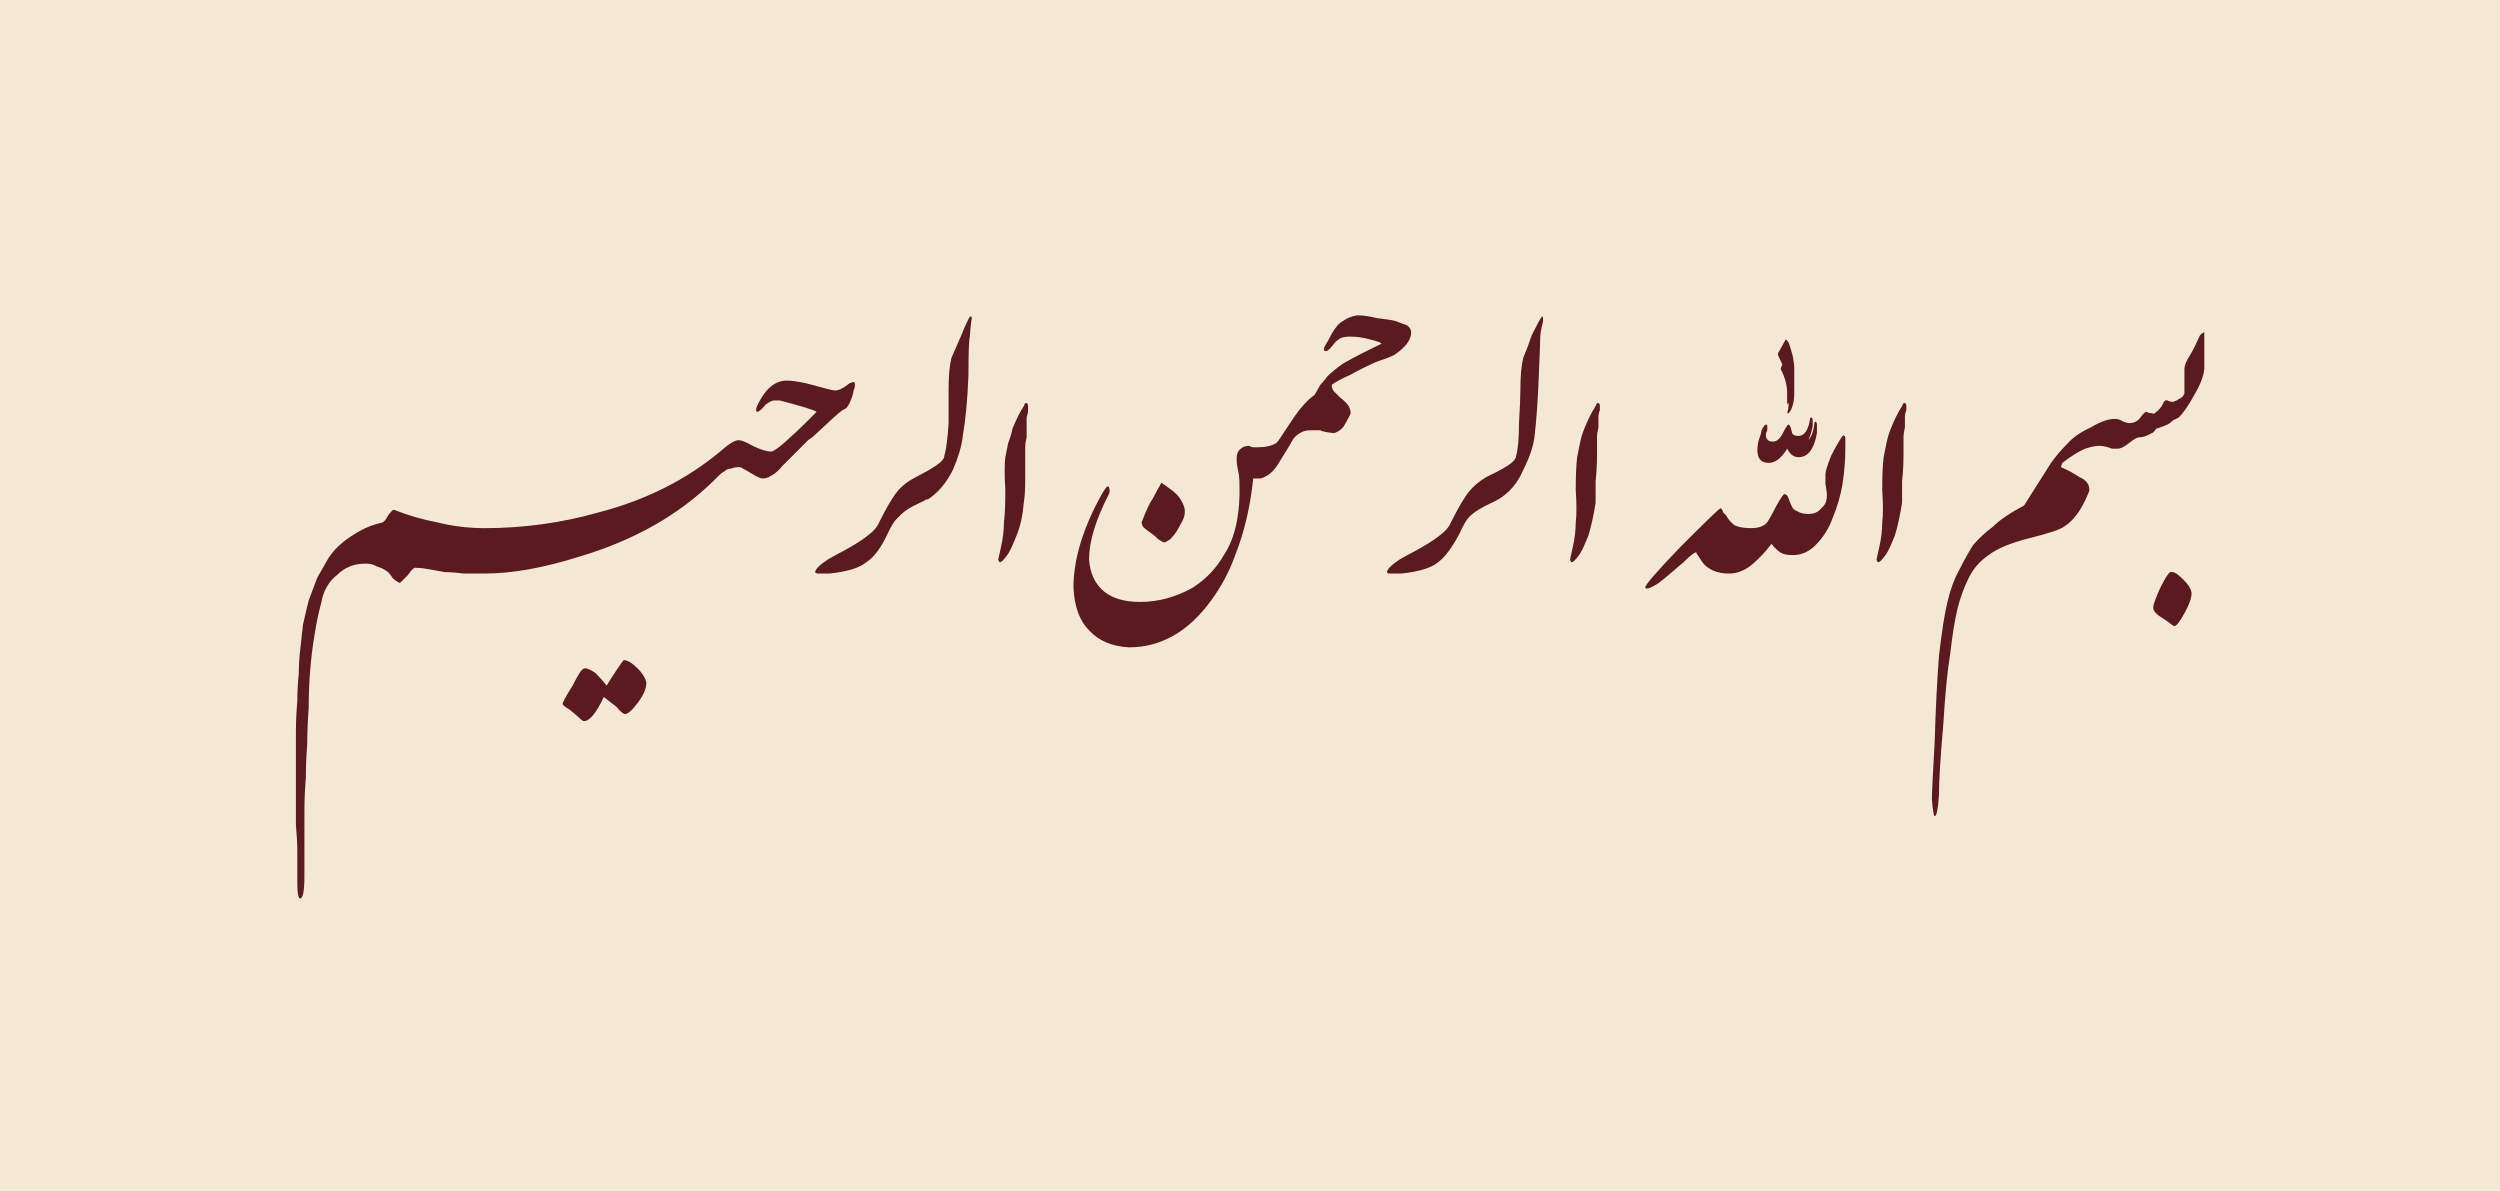
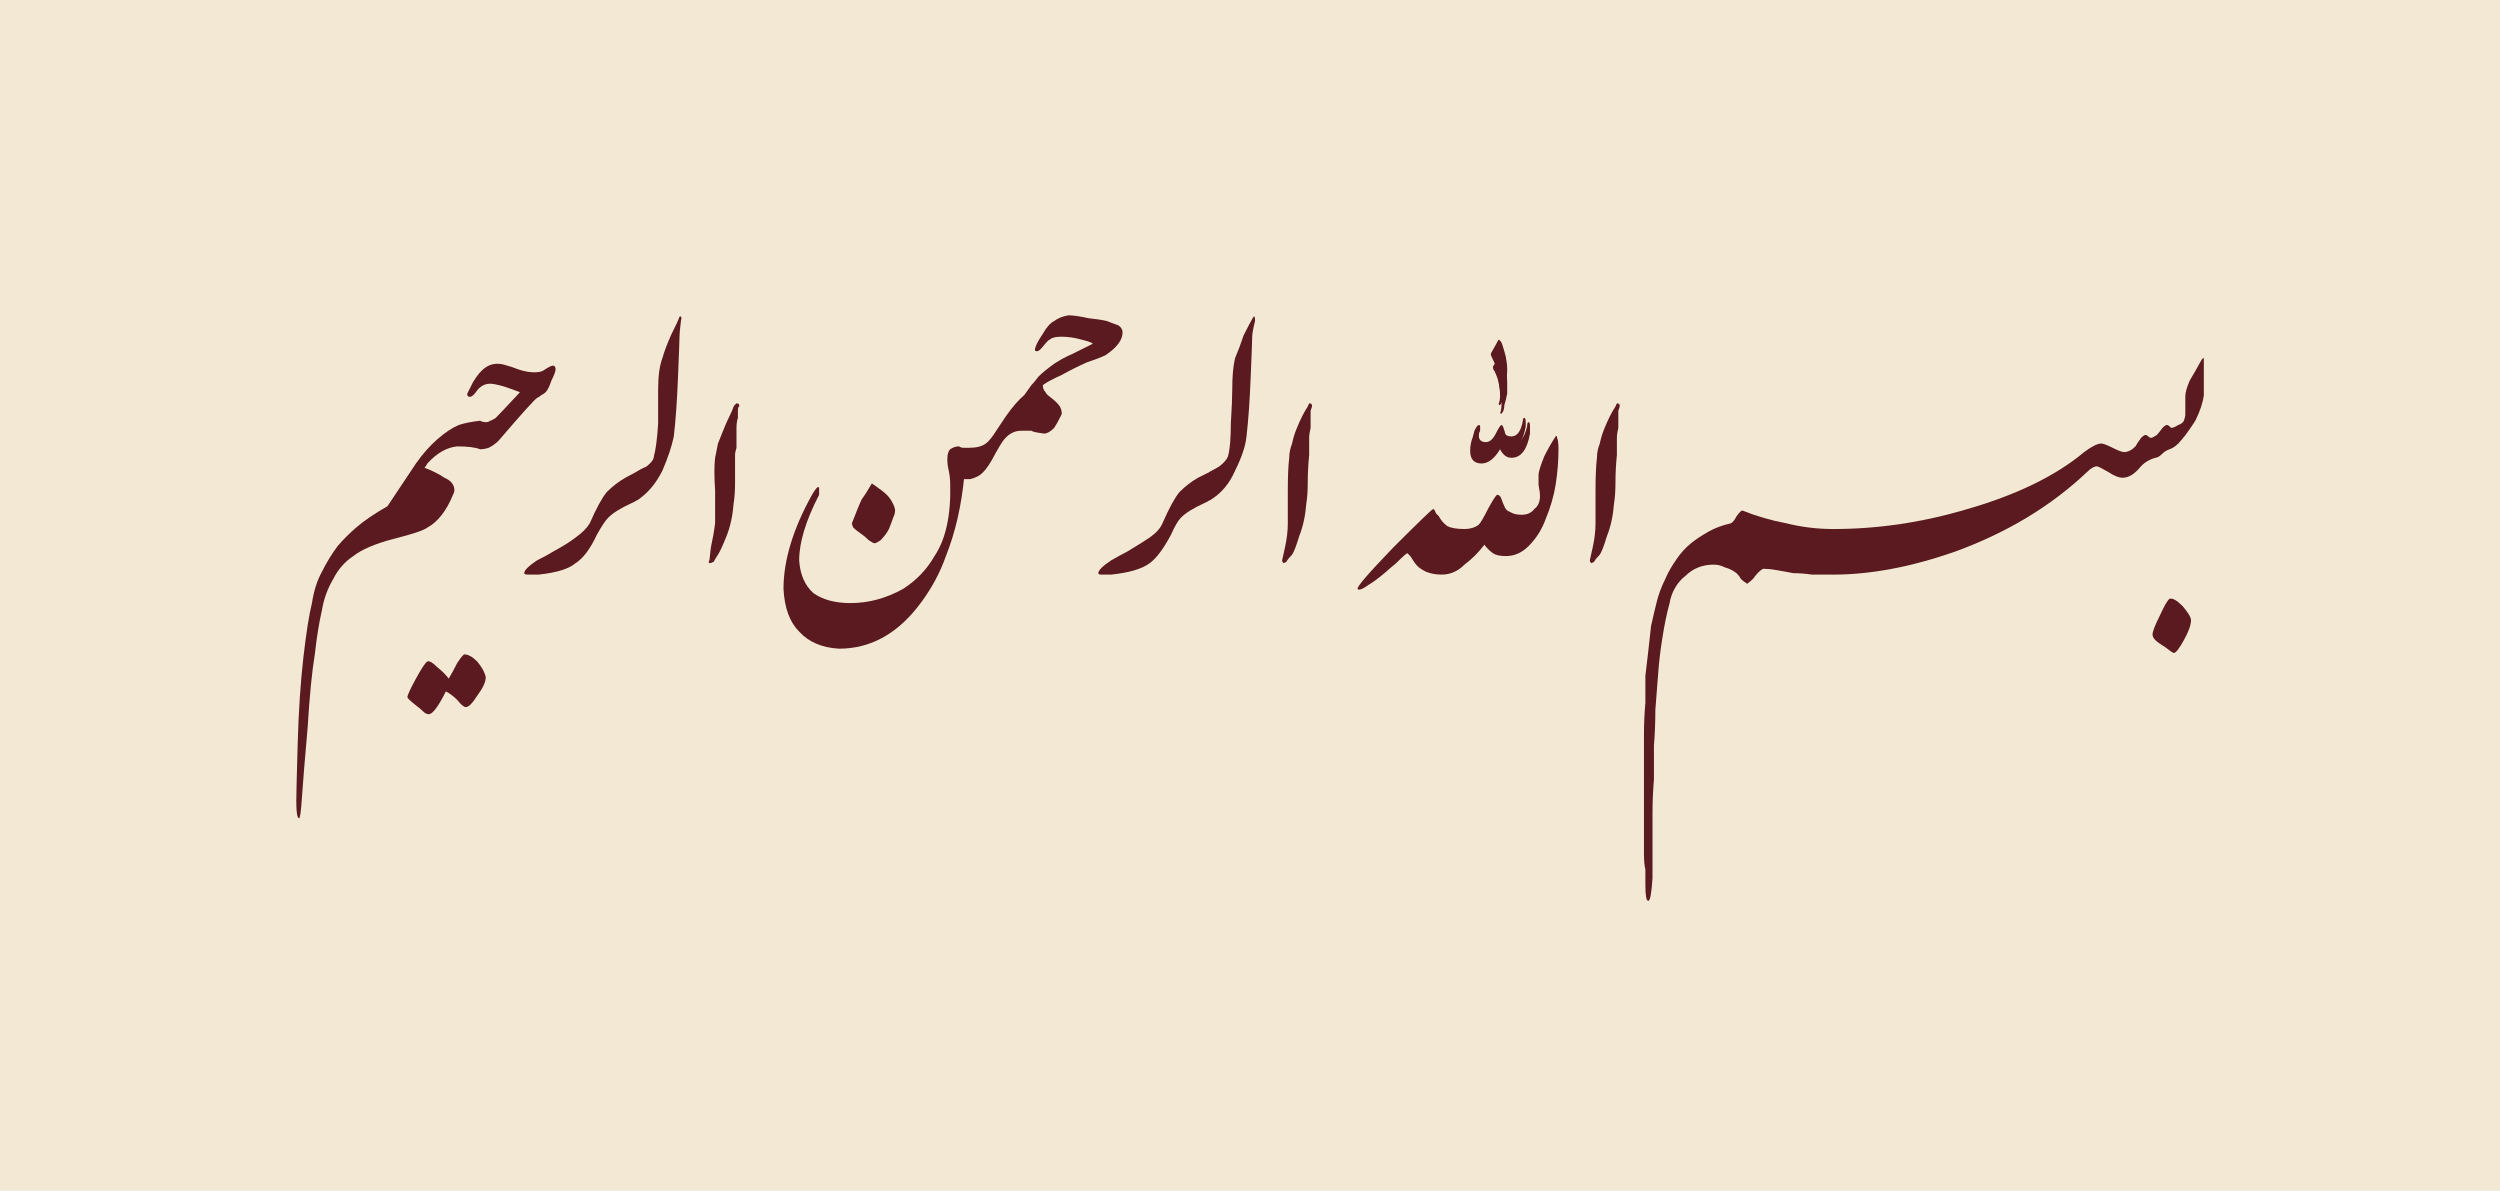
<svg xmlns="http://www.w3.org/2000/svg" width="760" height="362" viewBox="0 0 380 181" role="img">
  <style>.pnl{fill:#f3e8d3}.ink{fill:#5a1a1f}.nm{fill:#6e2a2a}@media (prefers-color-scheme:dark){.pnl{fill:#241a16}.ink{fill:#ecd3b2}.nm{fill:#d9b48a}}[data-mode="dark"] .pnl{fill:#241a16}[data-mode="dark"] .ink{fill:#ecd3b2}[data-mode="dark"] .nm{fill:#d9b48a}[data-mode="light"] .pnl{fill:#f3e8d3}[data-mode="light"] .ink{fill:#5a1a1f}[data-mode="light"] .nm{fill:#6e2a2a}</style>
  <rect class="pnl" width="380" height="181" />
-   <path class="ink" transform="translate(-3451.68 87.18) scale(0.21567)" d="M17450 -78Q17451 -78 17452 -79Q17453 -79 17454 -79Q17455 -79 17457 -78Q17458 -78 17458 -78Q17457 -76 17457 -75Q17464 -72 17470 -68Q17477 -65 17477 -59Q17477 -58 17476 -56Q17469 -39 17459 -33Q17455 -30 17435 -25Q17415 -20 17406 -13Q17397 -7 17392 3Q17387 13 17384 25Q17381 38 17379 56Q17376 74 17374 107Q17371 141 17371 156Q17370 171 17368 171Q17367 171 17366 159Q17366 153 17368 118Q17369 84 17371 58Q17374 32 17377 20Q17380 7 17385 -2Q17390 -12 17395 -20Q17401 -27 17409 -33Q17416 -40 17431 -48ZM17536 -108Q17534 -106 17532 -105Q17530 -104 17524 -102Q17522 -99 17521 -99Q17516 -96 17512 -96Q17510 -96 17505 -92Q17500 -88 17497 -88Q17496 -88 17493 -88Q17488 -90 17484 -90Q17480 -90 17474 -88Q17467 -85 17458 -78Q17456 -76 17454 -77Q17452 -77 17450 -78Q17455 -85 17461 -91Q17467 -98 17478 -103Q17488 -109 17495 -109Q17498 -109 17501 -107Q17504 -106 17505 -106Q17510 -106 17513 -110Q17516 -114 17517 -114Q17519 -113 17521 -113Q17523 -112 17524 -114Q17525 -114 17528 -118Q17530 -123 17532 -122Q17534 -121 17536 -121Q17539 -122 17540 -123Q17541 -121 17541 -120Q17542 -118 17542 -117Q17542 -115 17541 -114Q17541 -112 17540 -110ZM17540 -123Q17543 -124 17544 -127Q17544 -129 17544 -131Q17544 -132 17544 -135Q17544 -139 17544 -144Q17544 -148 17548 -154Q17551 -159 17555 -168Q17557 -170 17558 -170Q17558 -169 17558 -165Q17558 -162 17558 -157Q17558 -155 17558 -144Q17557 -136 17551 -126Q17545 -115 17540 -110Q17539 -113 17538 -116Q17538 -120 17540 -123ZM17522 24Q17522 26 17524 28Q17526 30 17531 33Q17536 37 17537 37Q17539 37 17544 28Q17549 19 17549 14Q17549 10 17543 4Q17537 -2 17534 -1Q17532 0 17527 10Q17522 21 17522 24ZM17282 -104Q17279 -88 17271 -88Q17266 -88 17263 -93Q17258 -84 17251 -84Q17245 -84 17245 -93Q17245 -97 17246 -101Q17248 -105 17249 -105Q17250 -105 17250 -104Q17250 -103 17250 -101Q17249 -99 17249 -98Q17249 -93 17254 -93Q17258 -93 17261 -99Q17264 -105 17265 -105Q17266 -105 17267 -101Q17267 -97 17272 -97Q17278 -97 17280 -108Q17280 -110 17281 -110Q17282 -110 17282 -107Q17282 -105 17282 -104ZM17264 -154Q17266 -152 17267 -149Q17268 -146 17269 -143Q17269 -139 17269 -135Q17269 -131 17269 -127Q17269 -122 17268 -119Q17267 -115 17265 -113H17265Q17264 -113 17264 -113Q17265 -116 17265 -119Q17265 -123 17264 -127Q17264 -131 17263 -135Q17262 -139 17260 -143Q17259 -144 17260 -146ZM17217 -46Q17218 -46 17219 -43Q17220 -42 17221 -41Q17223 -37 17227 -34Q17231 -32 17239 -32Q17245 -32 17249 -35Q17251 -37 17256 -47Q17261 -56 17262 -56Q17264 -56 17265 -53Q17266 -50 17267 -48Q17268 -45 17271 -44Q17274 -42 17279 -42Q17285 -42 17288 -46Q17292 -49 17292 -55Q17292 -58 17291 -63Q17291 -68 17291 -70Q17291 -73 17295 -83Q17299 -91 17303 -97Q17304 -98 17305 -96Q17305 -94 17305 -88Q17305 -76 17303 -63Q17301 -51 17296 -39Q17292 -28 17284 -20Q17277 -13 17268 -13Q17262 -13 17259 -15Q17255 -18 17253 -21Q17247 -13 17240 -7Q17232 0 17223 0Q17217 0 17212 -2Q17208 -4 17206 -6Q17204 -8 17201 -13Q17200 -14 17200 -15Q17198 -15 17191 -8Q17185 -3 17184 -2Q17177 4 17173 7Q17165 12 17164 10Q17163 8 17189 -19Q17216 -46 17217 -46ZM17285 -99Q17282 -82 17272 -82Q17267 -82 17264 -88Q17258 -78 17251 -78Q17243 -78 17243 -87Q17243 -92 17245 -97Q17246 -101 17248 -101Q17249 -101 17249 -99Q17249 -99 17249 -97Q17248 -94 17248 -93Q17248 -88 17253 -88Q17258 -88 17262 -95Q17265 -102 17266 -102Q17267 -102 17268 -97Q17269 -92 17274 -92Q17281 -92 17283 -104Q17283 -107 17284 -107Q17285 -107 17285 -104Q17285 -102 17285 -99ZM17263 -165Q17265 -164 17266 -160Q17267 -157 17268 -153Q17269 -148 17269 -144Q17269 -139 17269 -135Q17268 -130 17267 -126Q17266 -122 17264 -119Q17264 -119 17264 -119Q17264 -119 17264 -120Q17264 -122 17264 -126Q17264 -130 17264 -135Q17263 -139 17262 -144Q17260 -149 17258 -153Q17257 -155 17258 -156ZM17346 -84Q17346 -74 17345 -65Q17345 -56 17345 -50Q17343 -37 17340 -27Q17336 -17 17334 -14Q17332 -11 17330 -9Q17329 -8 17328 -8Q17327 -9 17327 -10Q17327 -10 17329 -19Q17331 -28 17331 -36Q17332 -44 17331 -59Q17331 -74 17332 -82Q17333 -87 17334 -92Q17335 -97 17337 -102Q17339 -107 17341 -111Q17343 -115 17345 -118Q17346 -121 17347 -120Q17348 -120 17348 -118Q17348 -118 17348 -115Q17347 -113 17347 -110Q17347 -107 17347 -103Q17346 -99 17346 -96Q17346 -92 17346 -89Q17346 -86 17346 -84ZM16888 -70Q16885 -38 16875 -13Q16869 4 16858 19Q16834 52 16800 52Q16782 51 16772 40Q16762 30 16761 10Q16761 -20 16781 -56Q16785 -63 16786 -61Q16787 -58 16786 -56Q16772 -29 16772 -10Q16773 5 16783 13Q16792 20 16808 20Q16827 20 16845 10Q16859 1 16867 -13Q16879 -31 16878 -64Q16878 -68 16877 -73Q16876 -77 16876 -81Q16876 -86 16879 -88Q16881 -90 16885 -90Q16891 -87 16888 -70ZM16839 -47Q16840 -44 16839 -40Q16838 -37 16835 -32Q16833 -28 16829 -24Q16826 -22 16825 -22Q16824 -22 16821 -24Q16818 -27 16815 -29Q16812 -31 16810 -33Q16809 -35 16809 -36Q16814 -49 16817 -53Q16819 -57 16823 -64Q16826 -62 16830 -59Q16834 -56 16836 -53Q16838 -50 16839 -47ZM16928 -101Q16921 -101 16916 -95Q16915 -93 16907 -80Q16903 -73 16899 -70Q16896 -68 16893 -67Q16889 -67 16887 -67Q16886 -64 16886 -61Q16885 -58 16885 -55Q16883 -64 16882 -72Q16881 -81 16885 -90Q16886 -89 16888 -89Q16890 -89 16891 -89Q16899 -89 16904 -92Q16906 -94 16911 -102L16917 -111Q16924 -121 16931 -126L16935 -133Q16939 -134 16940 -134Q16941 -134 16942 -134Q16943 -134 16943 -133Q16943 -130 16945 -128Q16946 -127 16949 -124Q16953 -121 16955 -118Q16957 -114 16956 -112Q16953 -106 16951 -103Q16947 -99 16944 -99Q16936 -100 16935 -101Q16931 -101 16928 -101ZM16943 -133Q16940 -131 16938 -131Q16936 -132 16935 -133Q16937 -135 16940 -139Q16944 -143 16951 -148Q16958 -152 16964 -155Q16978 -162 16978 -162Q16978 -163 16970 -165Q16963 -167 16956 -167Q16950 -167 16948 -165Q16947 -165 16943 -160Q16940 -156 16938 -157Q16937 -157 16938 -160Q16940 -163 16943 -169Q16947 -176 16951 -178Q16955 -181 16961 -182Q16967 -182 16975 -180Q16984 -179 16988 -178Q16993 -176 16996 -175Q16999 -173 16999 -170Q16999 -162 16987 -154Q16983 -152 16974 -149Q16965 -145 16956 -140Q16947 -136 16943 -133ZM17073 -68Q17070 -64 17070 -62Q17067 -58 17064 -56Q17061 -52 17056 -50Q17045 -45 17040 -40Q17037 -37 17033 -28Q17025 -13 17018 -8Q17011 -2 16992 0Q16990 0 16988 0H16984Q16982 0 16982 -1Q16982 -4 16991 -10Q16998 -14 17002 -16Q17013 -22 17018 -26Q17025 -31 17027 -36Q17035 -52 17040 -58Q17045 -64 17052 -68Q17064 -74 17066 -75L17078 -73L17073 -68ZM17090 -167Q17090 -164 17089 -140Q17088 -114 17086 -97Q17085 -87 17078 -73Q17072 -59 17060 -52Q17060 -55 17059 -57Q17059 -60 17058 -62Q17058 -65 17058 -67Q17059 -70 17060 -72Q17062 -73 17067 -76Q17073 -80 17073 -83Q17075 -90 17075 -106Q17076 -122 17076 -130Q17076 -144 17078 -152Q17081 -159 17084 -168Q17089 -178 17091 -181Q17092 -182 17092 -178Q17090 -170 17090 -167ZM17130 -84Q17130 -74 17129 -65Q17129 -56 17129 -50Q17127 -37 17124 -27Q17120 -17 17118 -14Q17116 -11 17114 -9Q17113 -8 17112 -8Q17111 -9 17111 -10Q17111 -10 17113 -19Q17115 -28 17115 -36Q17116 -44 17115 -59Q17115 -74 17116 -82Q17117 -87 17118 -92Q17119 -97 17121 -102Q17123 -107 17125 -111Q17127 -115 17129 -118Q17130 -121 17131 -120Q17132 -120 17132 -118Q17132 -118 17132 -115Q17131 -113 17131 -110Q17131 -107 17131 -103Q17130 -99 17130 -96Q17130 -92 17130 -89Q17130 -86 17130 -84ZM16346 0Q16338 0 16331 0Q16324 -1 16318 -1Q16312 -2 16307 -3Q16302 -4 16298 -4Q16296 -5 16292 1Q16290 3 16287 6Q16286 7 16285 6Q16283 5 16281 3Q16280 1 16278 -1Q16274 -4 16270 -5Q16267 -7 16262 -7Q16256 -7 16251 -5Q16246 -3 16242 1Q16238 4 16235 9Q16232 14 16231 20Q16228 31 16226 44Q16224 56 16223 69Q16222 82 16222 95Q16221 108 16221 120Q16220 133 16220 144Q16219 156 16219 167Q16219 178 16219 190Q16219 201 16219 213Q16219 229 16216 229Q16214 229 16214 218Q16214 216 16214 214Q16214 212 16214 207Q16214 203 16214 196Q16214 188 16213 177Q16213 166 16213 150Q16213 134 16213 112Q16213 101 16214 90Q16214 80 16215 71Q16215 63 16216 54Q16217 45 16218 36Q16220 27 16222 19Q16225 11 16228 3Q16232 -4 16236 -11Q16240 -17 16246 -22Q16251 -26 16258 -30Q16265 -34 16274 -36Q16276 -37 16278 -41Q16281 -45 16282 -45Q16297 -39 16313 -36Q16329 -32 16346 -32Q16351 -23 16351 -15Q16351 -7 16346 0ZM16507 -65Q16470 -29 16413 -12Q16375 0 16346 0Q16345 -4 16344 -8Q16344 -12 16343 -16Q16343 -20 16344 -24Q16345 -28 16346 -32Q16387 -32 16426 -43Q16476 -56 16512 -86Q16521 -94 16525 -94H16525Q16526 -92 16527 -89Q16527 -87 16527 -85Q16527 -82 16526 -80Q16526 -77 16525 -75Q16522 -75 16520 -74Q16517 -74 16515 -72Q16513 -71 16511 -69Q16509 -67 16507 -65ZM16401 92Q16401 93 16406 96Q16411 100 16413 102Q16415 104 16416 104Q16422 104 16430 87Q16434 90 16439 94Q16443 99 16445 99Q16448 99 16454 91Q16460 83 16460 77Q16459 72 16454 67Q16448 61 16444 61Q16443 62 16439 68Q16435 74 16432 79Q16429 75 16424 70Q16418 66 16416 67Q16414 67 16408 79Q16401 90 16401 92ZM16557 -92Q16566 -100 16572 -106Q16576 -110 16580 -114Q16577 -116 16554 -122Q16551 -122 16550 -122Q16548 -122 16544 -119Q16540 -114 16538 -114Q16536 -115 16540 -122Q16544 -129 16548 -132Q16553 -136 16559 -136Q16564 -136 16573 -134Q16591 -129 16593 -129Q16597 -129 16603 -134Q16605 -135 16606 -135Q16607 -135 16607 -133Q16607 -131 16606 -129Q16606 -127 16604 -122Q16602 -117 16600 -116L16598 -115Q16595 -113 16578 -97Q16577 -96 16574 -94Q16572 -92 16568 -88Q16561 -81 16556 -76Q16552 -71 16548 -69Q16545 -67 16542 -67Q16540 -67 16535 -70Q16530 -73 16528 -74Q16527 -75 16525 -75Q16523 -76 16522 -78Q16520 -80 16520 -83Q16520 -86 16521 -88Q16522 -91 16525 -94Q16528 -94 16535 -90Q16543 -86 16548 -86Q16550 -86 16557 -92ZM16670 -68Q16668 -64 16667 -62Q16664 -58 16662 -56Q16658 -52 16653 -50Q16642 -45 16638 -40Q16634 -37 16630 -28Q16623 -13 16615 -8Q16608 -2 16589 0Q16587 0 16585 0H16582Q16579 0 16579 -1Q16579 -4 16588 -10Q16595 -14 16599 -16Q16610 -22 16615 -26Q16622 -31 16624 -36Q16632 -52 16637 -58Q16642 -64 16650 -68Q16661 -74 16663 -75L16675 -73L16670 -68ZM16688 -167Q16687 -164 16687 -140Q16686 -114 16683 -97Q16682 -87 16676 -73Q16669 -59 16658 -52Q16657 -55 16656 -57Q16656 -60 16656 -62Q16655 -65 16656 -67Q16656 -70 16658 -72Q16659 -73 16664 -76Q16670 -80 16670 -83Q16672 -90 16673 -106Q16673 -122 16673 -130Q16673 -144 16675 -152Q16678 -159 16682 -168Q16686 -178 16688 -181Q16690 -182 16689 -178Q16688 -170 16688 -167ZM16727 -84Q16727 -74 16727 -65Q16727 -56 16726 -50Q16725 -37 16721 -27Q16717 -17 16715 -14Q16713 -11 16711 -9Q16710 -8 16709 -8Q16708 -9 16708 -10Q16708 -10 16710 -19Q16712 -28 16712 -36Q16713 -44 16713 -59Q16712 -74 16713 -82Q16714 -87 16715 -92Q16717 -97 16718 -102Q16720 -107 16722 -111Q16724 -115 16726 -118Q16727 -121 16728 -120Q16729 -120 16729 -118Q16729 -118 16729 -115Q16729 -113 16728 -110Q16728 -107 16728 -103Q16728 -99 16728 -96Q16727 -92 16727 -89Q16727 -86 16727 -84Z" />
+   <g class="ink" transform="translate(-3466.81 87.34) scale(0.21654)">
+     <path d="M17297 0Q17289 0 17282 0Q17275 -1 17269 -1Q17263 -2 17258 -3Q17253 -4 17249 -4Q17247 -5 17242 1Q17241 3 17237 6Q17236 7 17236 6Q17234 5 17232 3Q17231 1 17229 -1Q17225 -4 17221 -5Q17217 -7 17213 -7Q17207 -7 17202 -5Q17197 -3 17193 1Q17189 4 17186 9Q17183 14 17182 20Q17179 31 17177 44Q17175 56 17174 69Q17173 82 17172 95Q17172 108 17171 120Q17171 133 17171 144Q17170 156 17170 167Q17170 178 17170 190Q17170 201 17170 213Q17169 229 17167 229Q17165 229 17165 218Q17165 216 17165 214Q17165 212 17165 207Q17164 203 17164 196Q17164 188 17164 177Q17164 166 17164 150Q17164 134 17164 112Q17164 101 17165 90Q17165 80 17165 71Q17166 63 17167 54Q17168 45 17169 36Q17171 27 17173 19Q17175 11 17179 3Q17182 -4 17187 -11Q17191 -17 17197 -22Q17202 -26 17209 -30Q17216 -34 17225 -36Q17227 -37 17229 -41Q17232 -45 17233 -45Q17248 -39 17264 -36Q17280 -32 17297 -32Q17302 -23 17302 -15Q17302 -7 17297 0Z" />
+     <path d="M17297 0Q17291 -9 17291 -17Q17291 -25 17297 -32Q17344 -32 17391 -46Q17443 -61 17473 -86Q17481 -92 17485 -92Q17487 -92 17493 -89Q17499 -86 17501 -86Q17505 -86 17509 -90Q17510 -92 17513 -96Q17515 -98 17516 -98Q17517 -98 17518 -97Q17519 -96 17520 -96Q17521 -96 17524 -98Q17525 -99 17528 -103Q17530 -105 17531 -105Q17532 -105 17533 -104Q17534 -103 17534 -103Q17536 -103 17539 -105Q17541 -101 17541 -98Q17541 -95 17539 -92Q17536 -89 17533 -88Q17530 -87 17528 -85Q17525 -82 17523 -82Q17516 -80 17512 -75Q17506 -68 17500 -68Q17496 -68 17490 -72Q17483 -76 17482 -76Q17479 -76 17475 -72Q17437 -36 17382 -16Q17336 0 17297 0Z" />
+     <path d="M17539 -105Q17542 -106 17543 -108Q17544 -111 17544 -112Q17544 -114 17544 -117Q17544 -120 17544 -125Q17544 -129 17547 -136Q17550 -141 17555 -150Q17556 -152 17557 -152Q17557 -151 17557 -147Q17557 -144 17557 -138Q17557 -137 17557 -126Q17556 -118 17551 -108Q17544 -97 17539 -92Q17538 -95 17537 -98Q17537 -101 17539 -105ZM17521 42Q17521 44 17523 46Q17525 48 17530 51Q17535 55 17536 55Q17538 55 17543 46Q17548 37 17548 32Q17548 29 17542 22Q17536 16 17533 17Q17531 18 17526 29Q17521 39 17521 42Z" />
+     <path d="M17081 -104Q17078 -88 17070 -88Q17065 -88 17062 -93Q17057 -84 17050 -84Q17044 -84 17044 -93Q17044 -97 17045 -101Q17047 -105 17048 -105Q17049 -105 17049 -104Q17049 -103 17049 -101Q17048 -99 17048 -98Q17048 -93 17053 -93Q17057 -93 17060 -99Q17063 -105 17064 -105Q17065 -105 17066 -101Q17066 -97 17071 -97Q17077 -97 17079 -108Q17079 -110 17080 -110Q17081 -110 17081 -107Q17081 -105 17081 -104ZM17063 -154Q17064 -152 17066 -149Q17067 -146 17067 -143Q17068 -139 17068 -135Q17068 -131 17068 -127Q17067 -122 17066 -119Q17066 -115 17064 -113H17064Q17063 -113 17063 -113Q17064 -116 17064 -119Q17064 -123 17063 -127Q17063 -131 17062 -135Q17061 -139 17059 -143Q17058 -144 17058 -146Z" />
+     <path d="M17016 -46Q17017 -46 17018 -43Q17019 -42 17020 -41Q17022 -37 17026 -34Q17030 -32 17038 -32Q17044 -32 17048 -35Q17050 -37 17055 -47Q17060 -56 17061 -56Q17063 -56 17064 -53Q17065 -50 17066 -48Q17067 -45 17070 -44Q17073 -42 17078 -42Q17084 -42 17087 -46Q17091 -49 17091 -55Q17091 -58 17090 -63Q17090 -68 17090 -70Q17090 -73 17094 -83Q17098 -91 17102 -97Q17103 -98 17103 -96Q17104 -94 17104 -88Q17104 -76 17102 -63Q17100 -51 17095 -39Q17091 -28 17083 -20Q17076 -13 17067 -13Q17061 -13 17058 -15Q17054 -18 17052 -21Q17046 -13 17038 -7Q17031 0 17022 0Q17016 0 17011 -2Q17007 -4 17005 -6Q17003 -8 17000 -13Q16999 -14 16998 -15Q16997 -15 16990 -8Q16984 -3 16983 -2Q16976 4 16971 7Q16964 12 16963 10Q16962 8 16988 -19Q17015 -46 17016 -46ZM17084 -99Q17081 -82 17071 -82Q17066 -82 17063 -88Q17057 -78 17050 -78Q17042 -78 17042 -87Q17042 -92 17044 -97Q17045 -101 17047 -101Q17048 -101 17048 -99Q17048 -99 17048 -97Q17047 -94 17047 -93Q17047 -88 17052 -88Q17057 -88 17060 -95Q17064 -102 17065 -102Q17066 -102 17067 -97Q17068 -92 17073 -92Q17079 -92 17082 -104Q17082 -107 17083 -107Q17084 -107 17084 -104Q17084 -102 17084 -99ZM17062 -165Q17064 -164 17065 -160Q17066 -157 17067 -153Q17068 -148 17068 -144Q17068 -139 17067 -135Q17067 -130 17066 -126Q17065 -122 17063 -119Q17063 -119 17063 -119Q17062 -119 17062 -120Q17063 -122 17063 -126Q17063 -130 17062 -135Q17062 -139 17061 -144Q17059 -149 17057 -153Q17056 -155 17057 -156Z" />
+     <path d="M17145 -84Q17144 -74 17144 -65Q17144 -56 17143 -50Q17142 -37 17138 -27Q17135 -17 17133 -14Q17130 -11 17129 -9Q17127 -8 17127 -8Q17126 -9 17126 -10Q17126 -10 17128 -19Q17130 -28 17130 -36Q17130 -44 17130 -59Q17130 -74 17131 -82Q17131 -87 17133 -92Q17134 -97 17136 -102Q17138 -107 17140 -111Q17142 -115 17144 -118Q17145 -121 17146 -120Q17147 -120 17147 -118Q17147 -118 17146 -115Q17146 -113 17146 -110Q17146 -107 17146 -103Q17145 -99 17145 -96Q17145 -92 17145 -89Q17145 -86 17145 -84Z" />
+     <path d="M16687 -70Q16684 -38 16674 -13Q16668 4 16657 19Q16633 52 16599 52Q16581 51 16571 40Q16561 30 16560 10Q16560 -20 16580 -56Q16584 -63 16585 -61Q16585 -58 16585 -56Q16571 -29 16571 -10Q16572 5 16581 13Q16591 20 16607 20Q16626 20 16644 10Q16658 1 16666 -13Q16678 -31 16677 -64Q16677 -68 16676 -73Q16675 -77 16675 -81Q16675 -86 16677 -88Q16680 -90 16683 -90Q16690 -87 16687 -70ZM16638 -47Q16639 -44 16637 -40Q16636 -37 16634 -32Q16632 -28 16628 -24Q16625 -22 16624 -22Q16623 -22 16620 -24Q16617 -27 16614 -29Q16611 -31 16609 -33Q16608 -35 16608 -36Q16613 -49 16615 -53Q16618 -57 16622 -64Q16625 -62 16629 -59Q16633 -56 16635 -53Q16637 -50 16638 -47Z" />
+     <path d="M16727 -101Q16720 -101 16715 -95Q16713 -93 16706 -80Q16702 -73 16698 -70Q16695 -68 16691 -67Q16688 -67 16686 -67Q16685 -64 16684 -61Q16684 -58 16683 -55Q16682 -64 16681 -72Q16680 -81 16683 -90Q16684 -89 16687 -89Q16689 -89 16690 -89Q16698 -89 16702 -92Q16705 -94 16710 -102L16716 -111Q16723 -121 16729 -126L16734 -133Q16738 -134 16739 -134Q16740 -134 16741 -134Q16742 -134 16742 -133Q16742 -130 16744 -128Q16744 -127 16748 -124Q16752 -121 16754 -118Q16756 -114 16755 -112Q16752 -106 16750 -103Q16746 -99 16743 -99Q16735 -100 16734 -101Q16730 -101 16727 -101Z" />
+     <path d="M16742 -133Q16739 -131 16737 -131Q16735 -132 16734 -133Q16736 -135 16739 -139Q16743 -143 16750 -148Q16756 -152 16763 -155Q16777 -162 16777 -162Q16777 -163 16769 -165Q16762 -167 16755 -167Q16749 -167 16747 -165Q16746 -165 16742 -160Q16739 -156 16737 -157Q16736 -157 16737 -160Q16738 -163 16742 -169Q16746 -176 16750 -178Q16754 -181 16760 -182Q16765 -182 16774 -180Q16783 -179 16787 -178Q16792 -176 16795 -175Q16798 -173 16798 -170Q16798 -162 16786 -154Q16782 -152 16773 -149Q16764 -145 16755 -140Q16746 -136 16742 -133Z" />
+     <path d="M16872 -68Q16869 -64 16868 -62Q16866 -58 16863 -56Q16860 -52 16855 -50Q16844 -45 16839 -40Q16836 -37 16832 -28Q16824 -13 16817 -8Q16809 -2 16790 0Q16789 0 16787 0H16783Q16781 0 16781 -1Q16781 -4 16790 -10Q16797 -14 16801 -16Q16811 -22 16817 -26Q16824 -31 16826 -36Q16833 -52 16838 -58Q16844 -64 16851 -68Q16863 -74 16865 -75L16877 -73L16872 -68Z" />
+     <path d="M16889 -167Q16889 -164 16888 -140Q16887 -114 16885 -97Q16884 -87 16877 -73Q16871 -59 16859 -52Q16859 -55 16858 -57Q16857 -60 16857 -62Q16857 -65 16857 -67Q16858 -70 16859 -72Q16861 -73 16866 -76Q16871 -80 16872 -83Q16874 -90 16874 -106Q16875 -122 16875 -130Q16875 -144 16877 -152Q16880 -159 16883 -168Q16888 -178 16890 -181Q16891 -182 16891 -178Q16889 -170 16889 -167Z" />
+     <path d="M16929 -84Q16928 -74 16928 -65Q16928 -56 16927 -50Q16926 -37 16922 -27Q16919 -17 16917 -14Q16914 -11 16913 -9Q16911 -8 16911 -8Q16910 -9 16910 -10Q16910 -10 16912 -19Q16914 -28 16914 -36Q16914 -44 16914 -59Q16914 -74 16915 -82Q16915 -87 16917 -92Q16918 -97 16920 -102Q16922 -107 16924 -111Q16926 -115 16928 -118Q16929 -121 16930 -120Q16931 -120 16931 -118Q16931 -118 16930 -115Q16930 -113 16930 -110Q16930 -107 16930 -103Q16929 -99 16929 -96Q16929 -92 16929 -89Q16929 -86 16929 -84Z" />
+     <path d="M16302 -78Q16302 -78 16304 -79Q16305 -79 16306 -79Q16307 -79 16308 -78Q16309 -78 16310 -78Q16309 -76 16308 -75Q16316 -72 16322 -68Q16329 -65 16329 -59Q16329 -58 16328 -56Q16321 -39 16310 -33Q16306 -30 16286 -25Q16267 -20 16258 -13Q16249 -7 16244 3Q16238 13 16236 25Q16233 38 16231 56Q16228 74 16226 107Q16223 141 16222 156Q16221 171 16220 171Q16218 171 16218 159Q16218 153 16219 118Q16220 84 16223 58Q16226 32 16229 20Q16231 7 16236 -2Q16241 -12 16247 -20Q16253 -27 16260 -33Q16268 -40 16282 -48Z" />
+     <path d="M16347 -88Q16342 -90 16331 -90Q16320 -89 16310 -78Q16309 -77 16307 -77Q16306 -77 16305 -77Q16304 -77 16303 -77Q16302 -77 16302 -78Q16309 -88 16317 -95Q16325 -102 16332 -105Q16338 -107 16347 -108Q16349 -102 16349 -99Q16349 -96 16348 -90Q16348 -89 16347 -88ZM16296 86Q16296 87 16301 91Q16305 94 16307 96Q16309 98 16311 98Q16315 98 16323 82Q16327 84 16331 88Q16335 93 16337 93Q16340 93 16345 85Q16351 77 16351 72Q16350 67 16345 61Q16340 56 16336 56Q16335 56 16331 62Q16328 68 16325 73Q16322 69 16317 65Q16312 60 16310 61Q16308 62 16302 73Q16296 84 16296 86Z" />
+     <path d="M16347 -108Q16349 -107 16351 -107Q16353 -107 16354 -108Q16355 -108 16358 -110Q16361 -113 16375 -128Q16370 -130 16364 -132Q16357 -134 16354 -134Q16348 -134 16344 -128Q16341 -124 16339 -125Q16338 -125 16338 -127Q16339 -129 16342 -135Q16345 -140 16348 -143Q16353 -148 16359 -148Q16362 -148 16365 -147Q16369 -146 16374 -144Q16380 -142 16385 -142Q16389 -142 16391 -143Q16394 -145 16396 -146Q16400 -148 16400 -144Q16400 -142 16397 -136Q16395 -130 16393 -128Q16392 -127 16390 -126Q16389 -125 16387 -124Q16384 -122 16360 -94Q16357 -91 16353 -89Q16350 -88 16347 -88Q16346 -90 16346 -92Q16346 -94 16346 -97Q16346 -100 16346 -102Q16347 -105 16347 -108Z" />
+     <path d="M16469 -68Q16467 -64 16466 -62Q16463 -58 16461 -56Q16458 -52 16453 -50Q16442 -45 16437 -40Q16434 -37 16429 -28Q16422 -13 16414 -8Q16407 -2 16388 0Q16387 0 16384 0H16381Q16378 0 16378 -1Q16378 -4 16387 -10Q16395 -14 16398 -16Q16409 -22 16414 -26Q16421 -31 16424 -36Q16431 -52 16436 -58Q16442 -64 16449 -68Q16460 -74 16462 -75L16474 -73L16469 -68Z" />
+     <path d="M16487 -167Q16487 -164 16486 -140Q16485 -114 16483 -97Q16481 -87 16475 -73Q16468 -59 16457 -52Q16456 -55 16456 -57Q16455 -60 16455 -62Q16455 -65 16455 -67Q16455 -70 16457 -72Q16458 -73 16464 -76Q16469 -80 16469 -83Q16471 -90 16472 -106Q16472 -122 16472 -130Q16472 -144 16475 -152Q16477 -159 16481 -168Q16486 -178 16487 -181Q16489 -182 16488 -178Q16487 -170 16487 -167Z" />
+     <path d="M16526 -84Q16526 -74 16526 -65Q16526 -56 16525 -50Q16524 -37 16520 -27Q16516 -17 16514 -14Q16512 -11 16511 -9Q16509 -8 16508 -8Q16507 -9 16508 -10Q16508 -10 16509 -19Q16511 -28 16512 -36Q16512 -44 16512 -59Q16511 -74 16512 -82Q16513 -87 16514 -92Q16516 -97 16518 -102Q16520 -107 16522 -111Q16524 -115 16525 -118Q16527 -121 16528 -120Q16529 -120 16529 -118Q16528 -118 16528 -115Q16528 -113 16528 -110Q16527 -107 16527 -103Q16527 -99 16527 -96Q16527 -92 16527 -89Q16526 -86 16526 -84Z" />
+   </g>
</svg>
